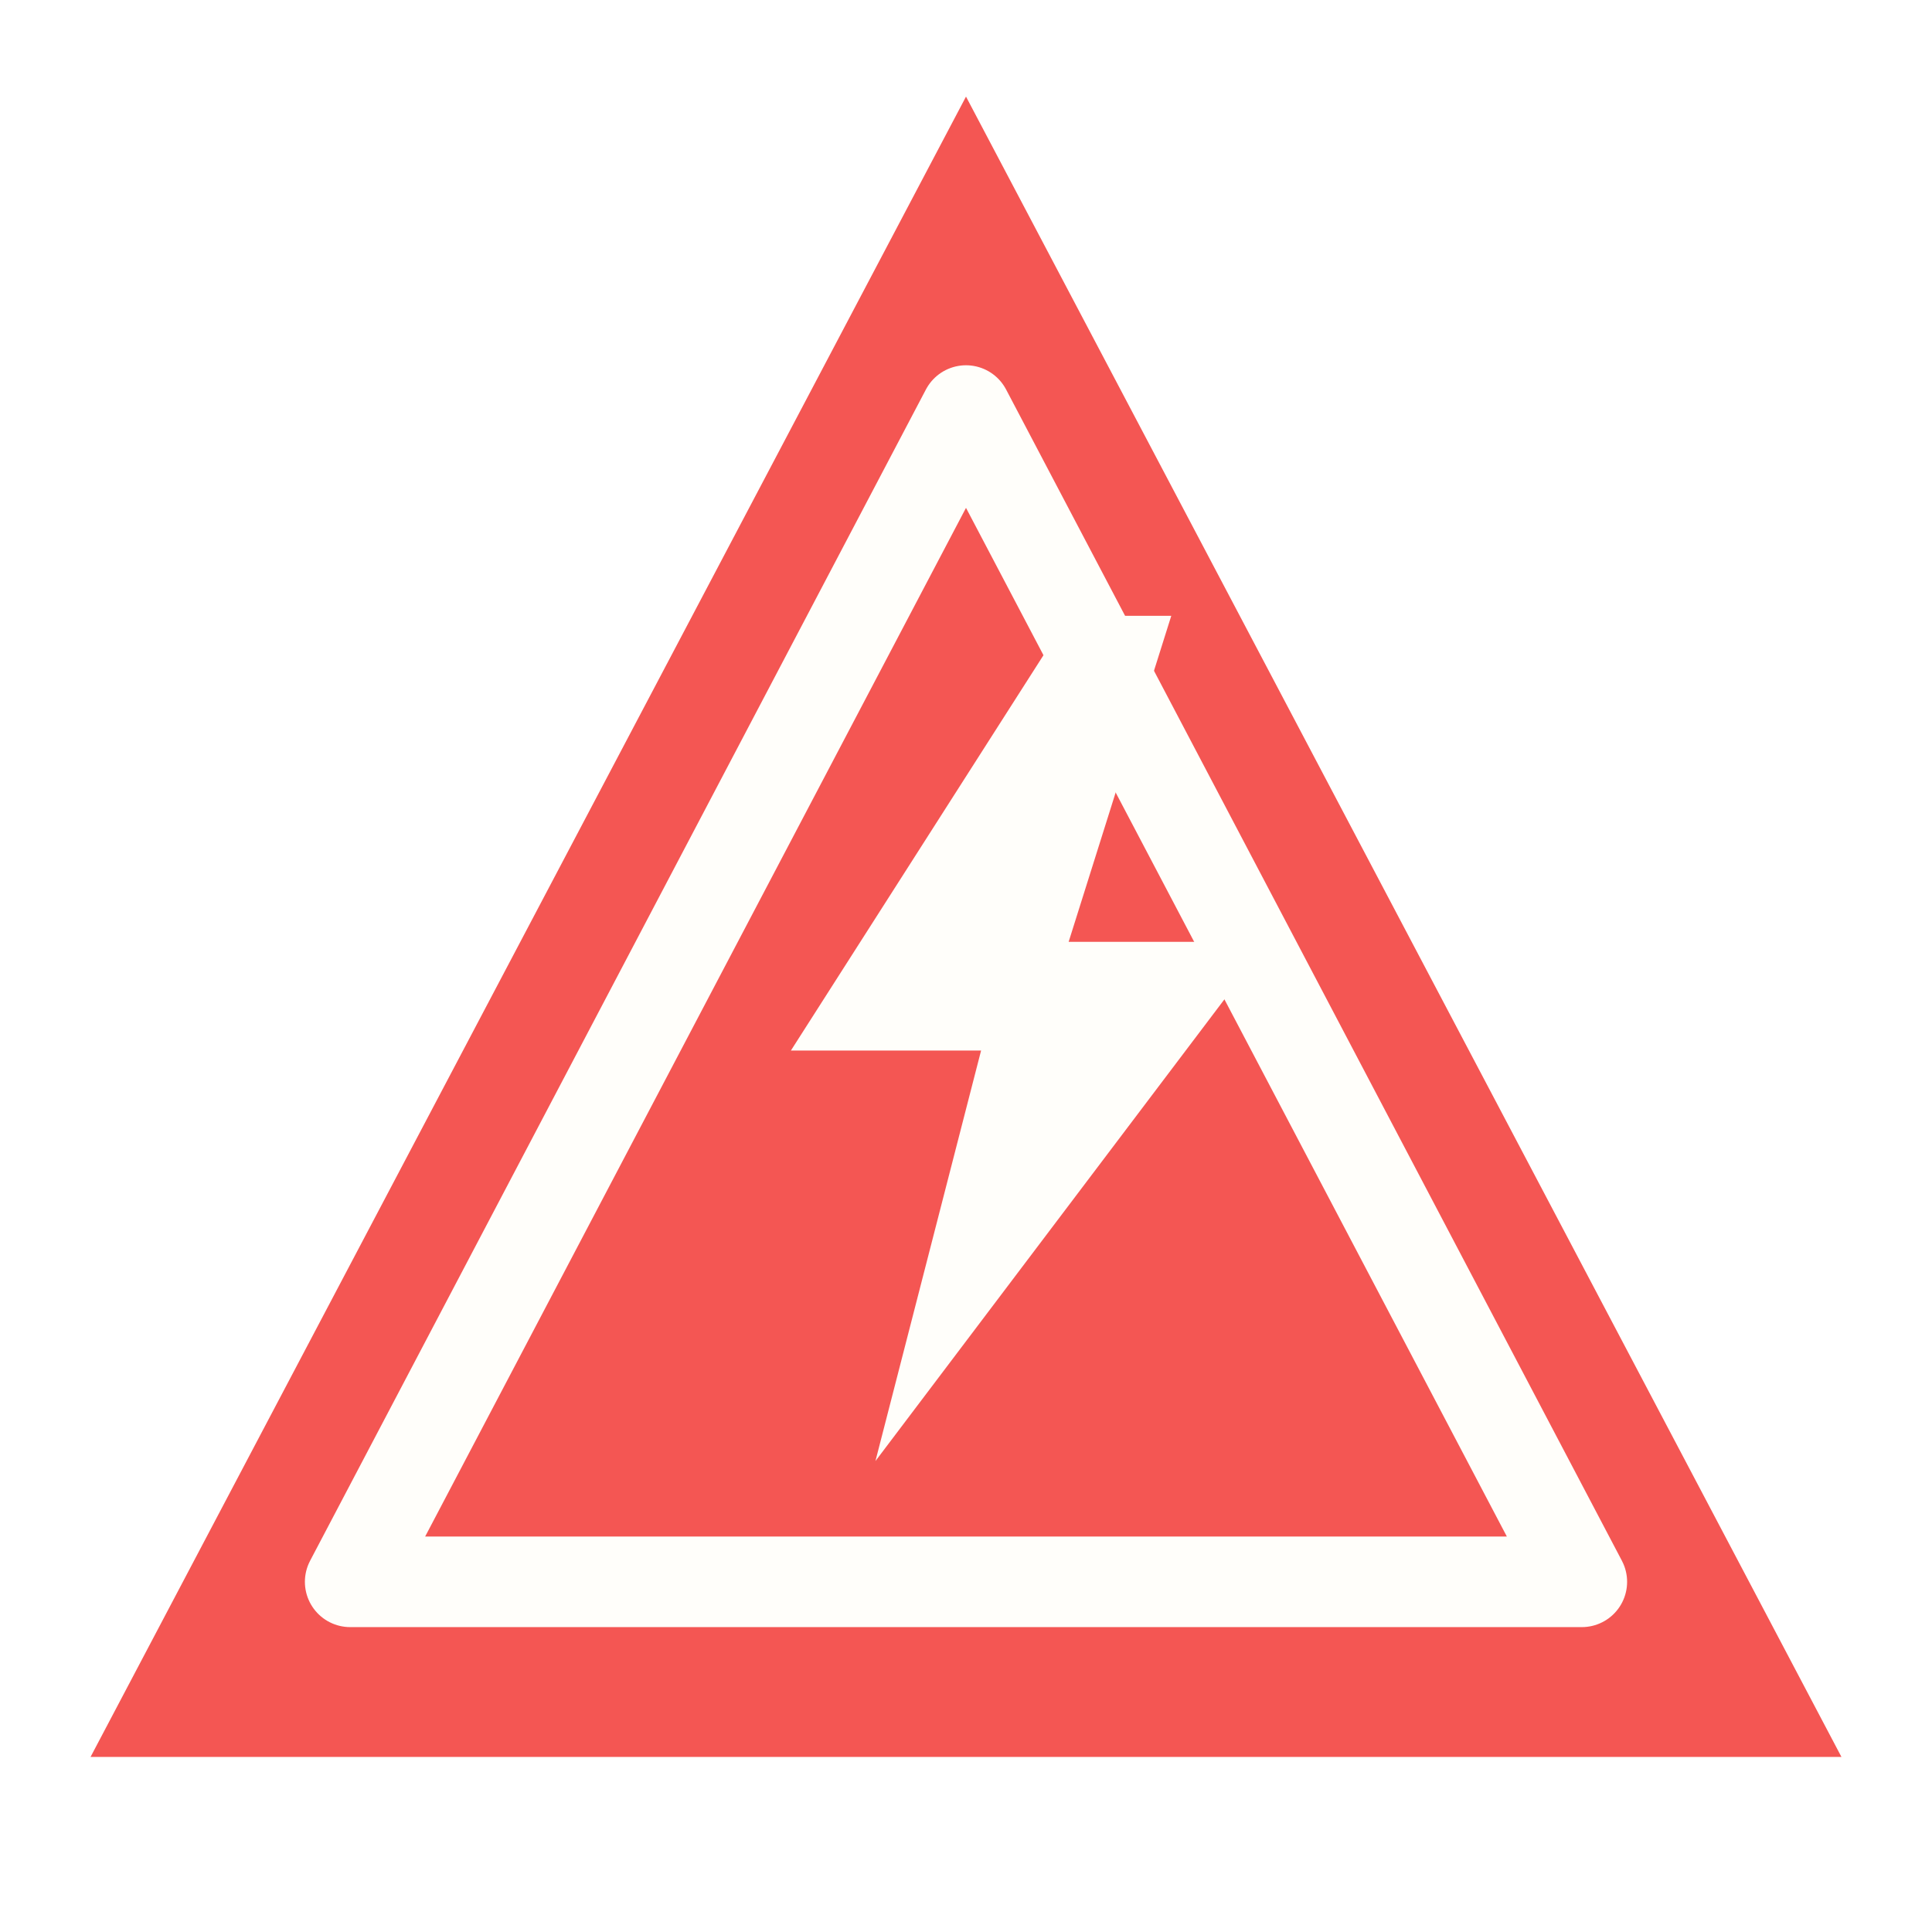
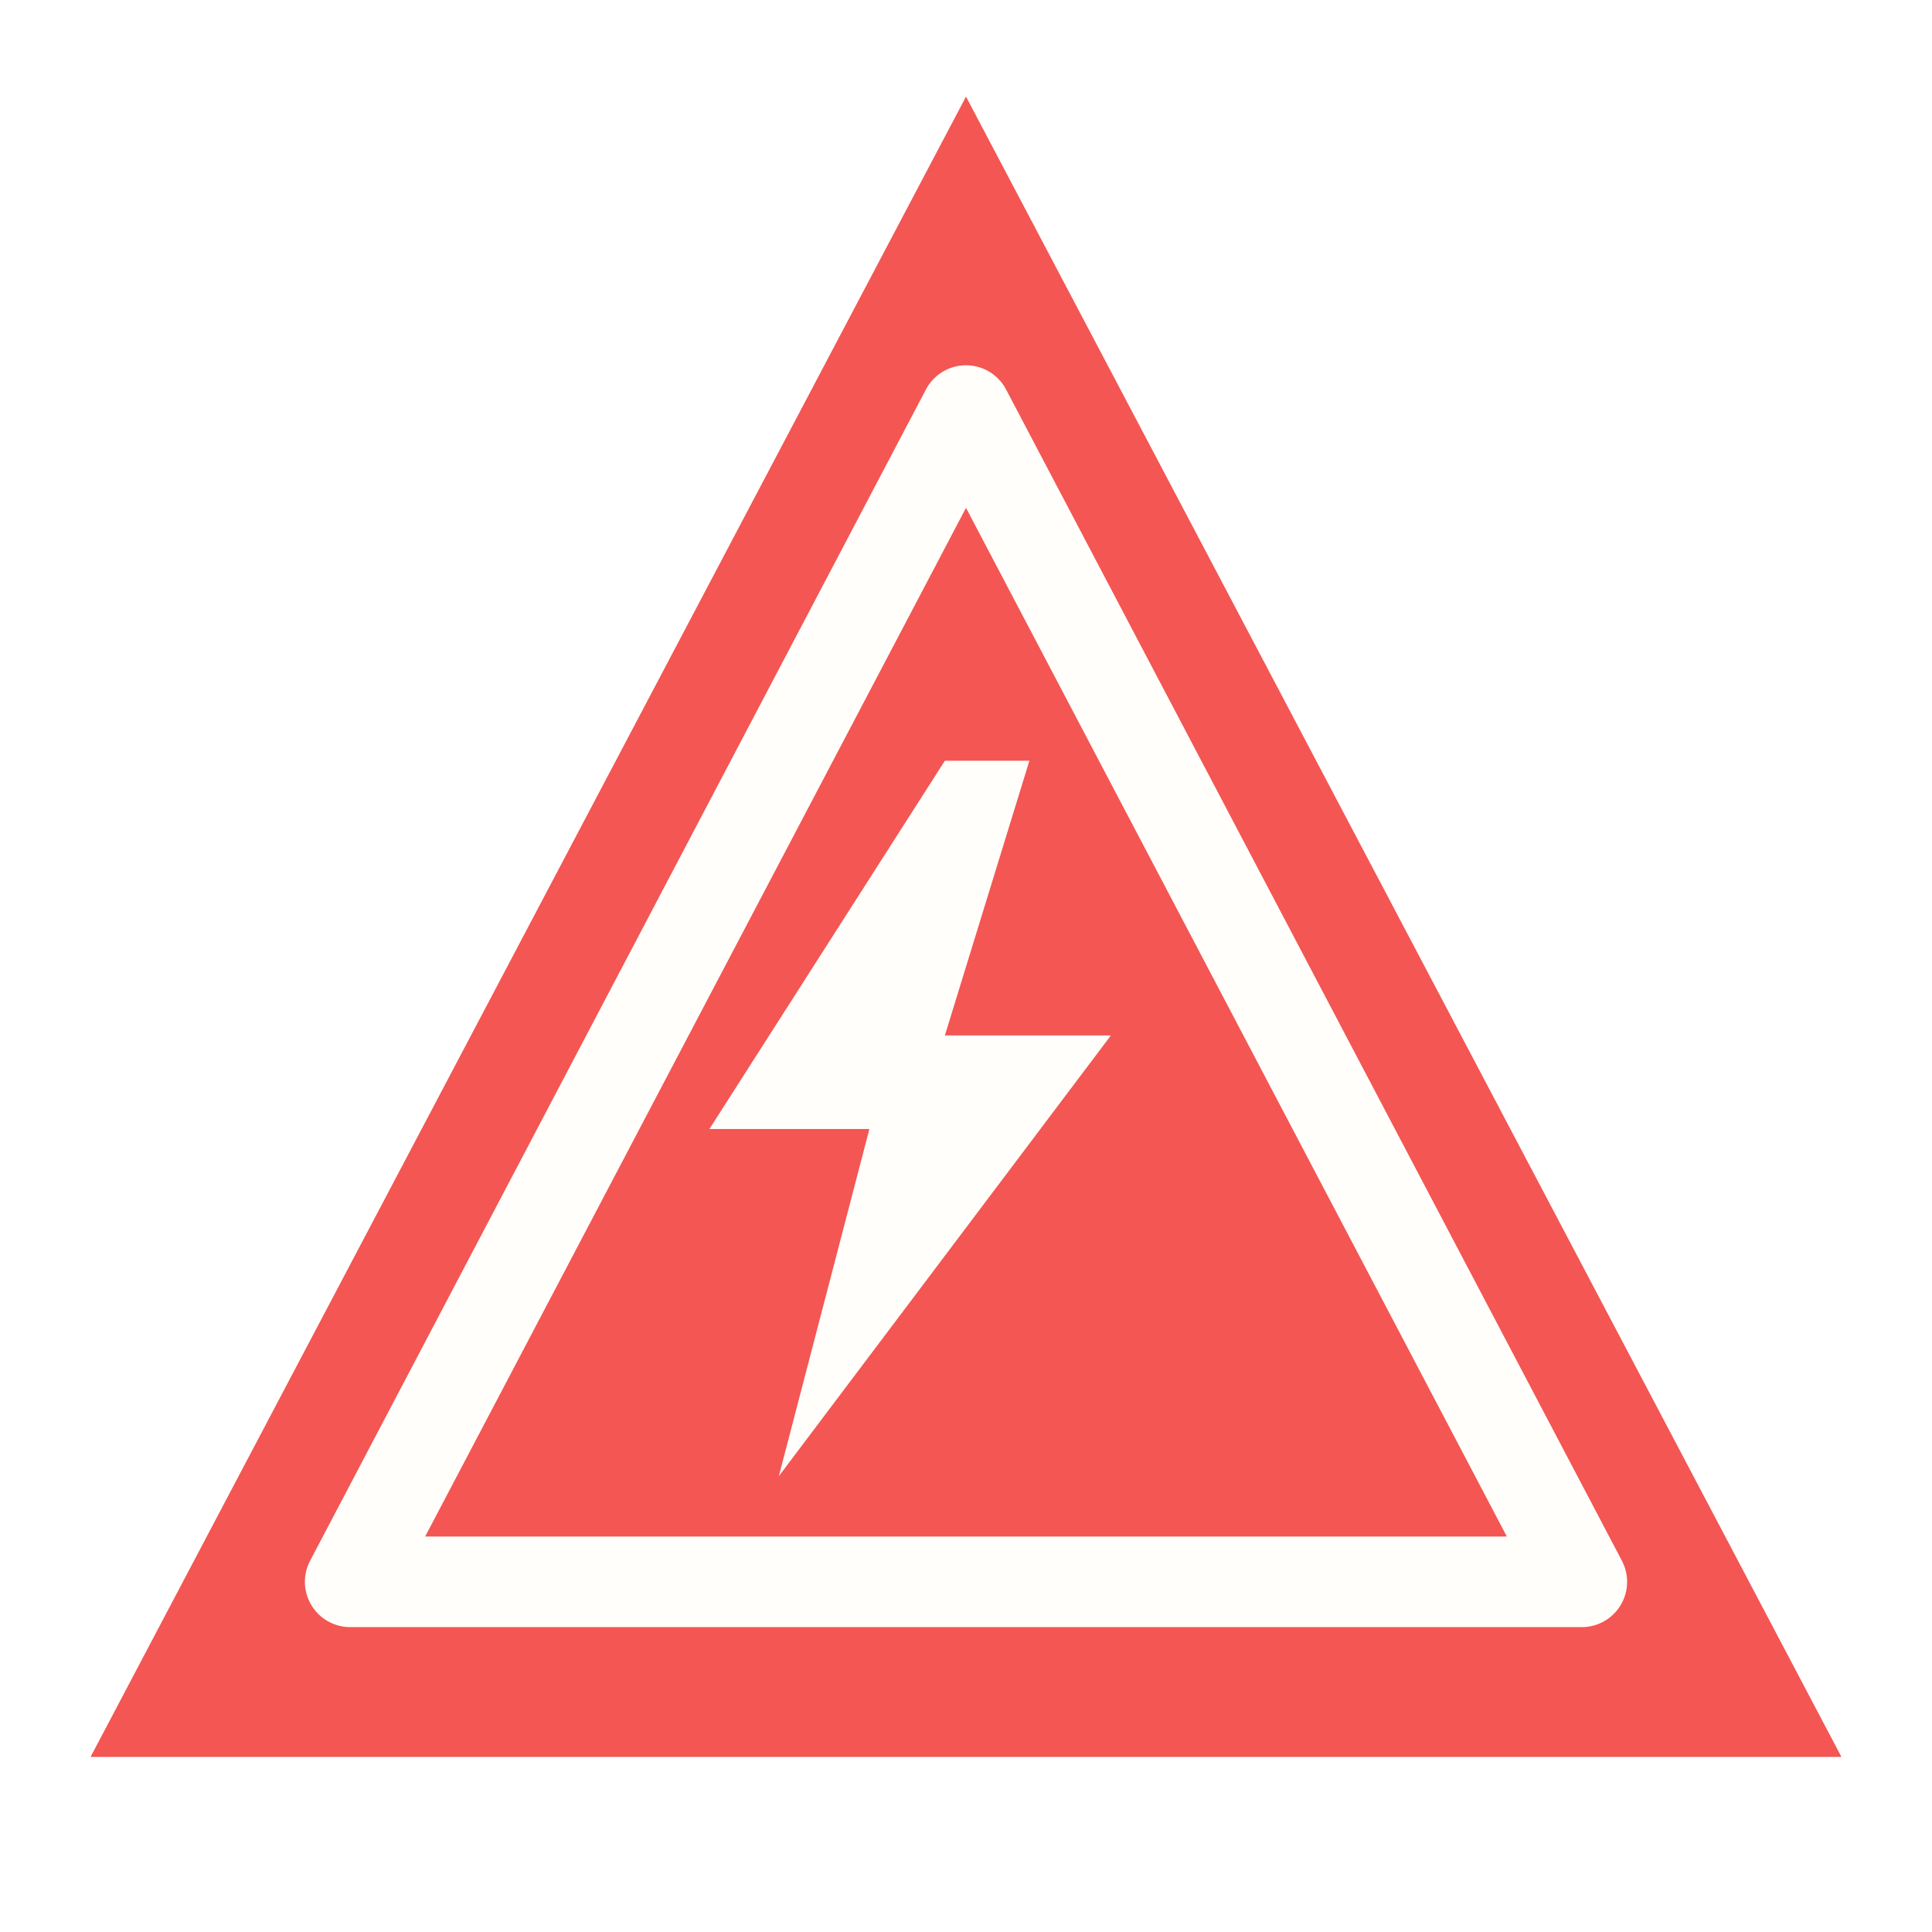
<svg xmlns="http://www.w3.org/2000/svg" viewBox="0 0 64 64">
  <path fill="#F45653" d="M32 3.2 61 58.2H3Z" />
  <path fill="none" stroke="#FFFEFA" stroke-width="3" stroke-linejoin="round" d="M32 13.6 52.4 52.4H11.6Z" />
-   <path fill="#FFFEFA" d="M35.4 20.4 26.2 34.8h6.3L29 48.4 42 31.2h-6.6l3.4-10.8z" />
+   <path fill="#FFFEFA" d="M31.3 25.2 23.5 37.4h5.3L25.8 48.9 36.8 34.3h-5.5l2.8-9.1z" />
</svg>
